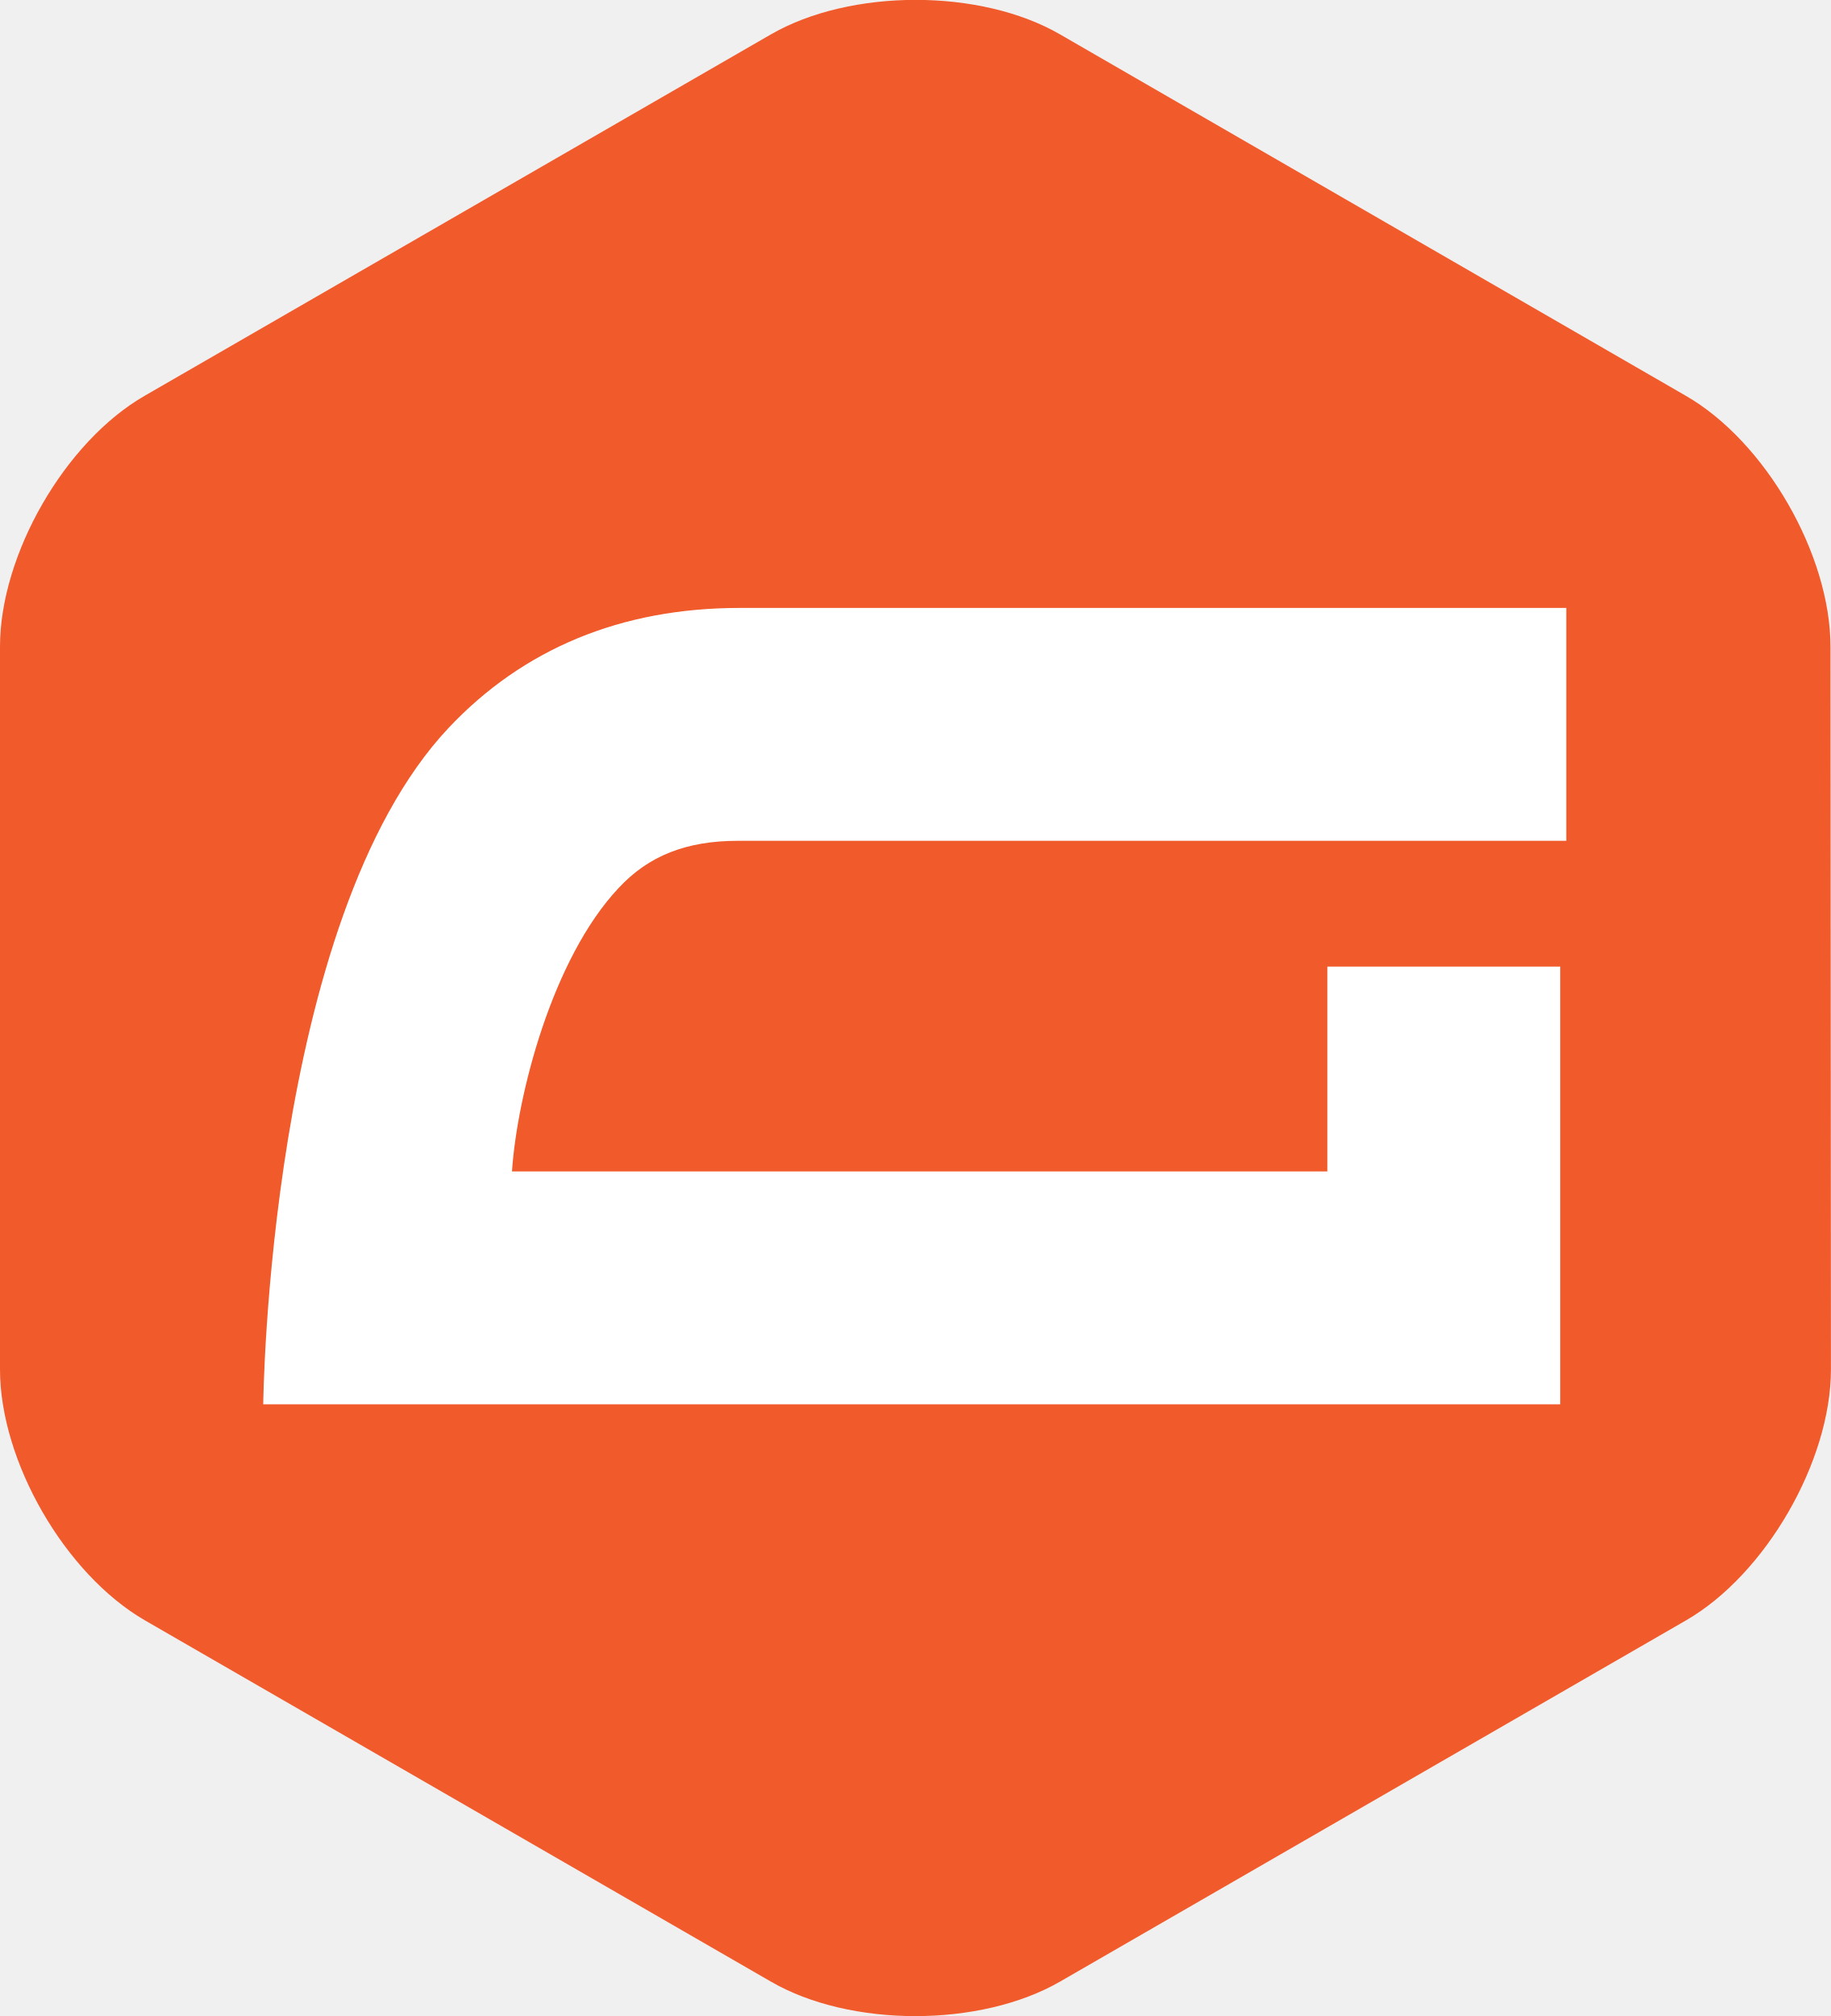
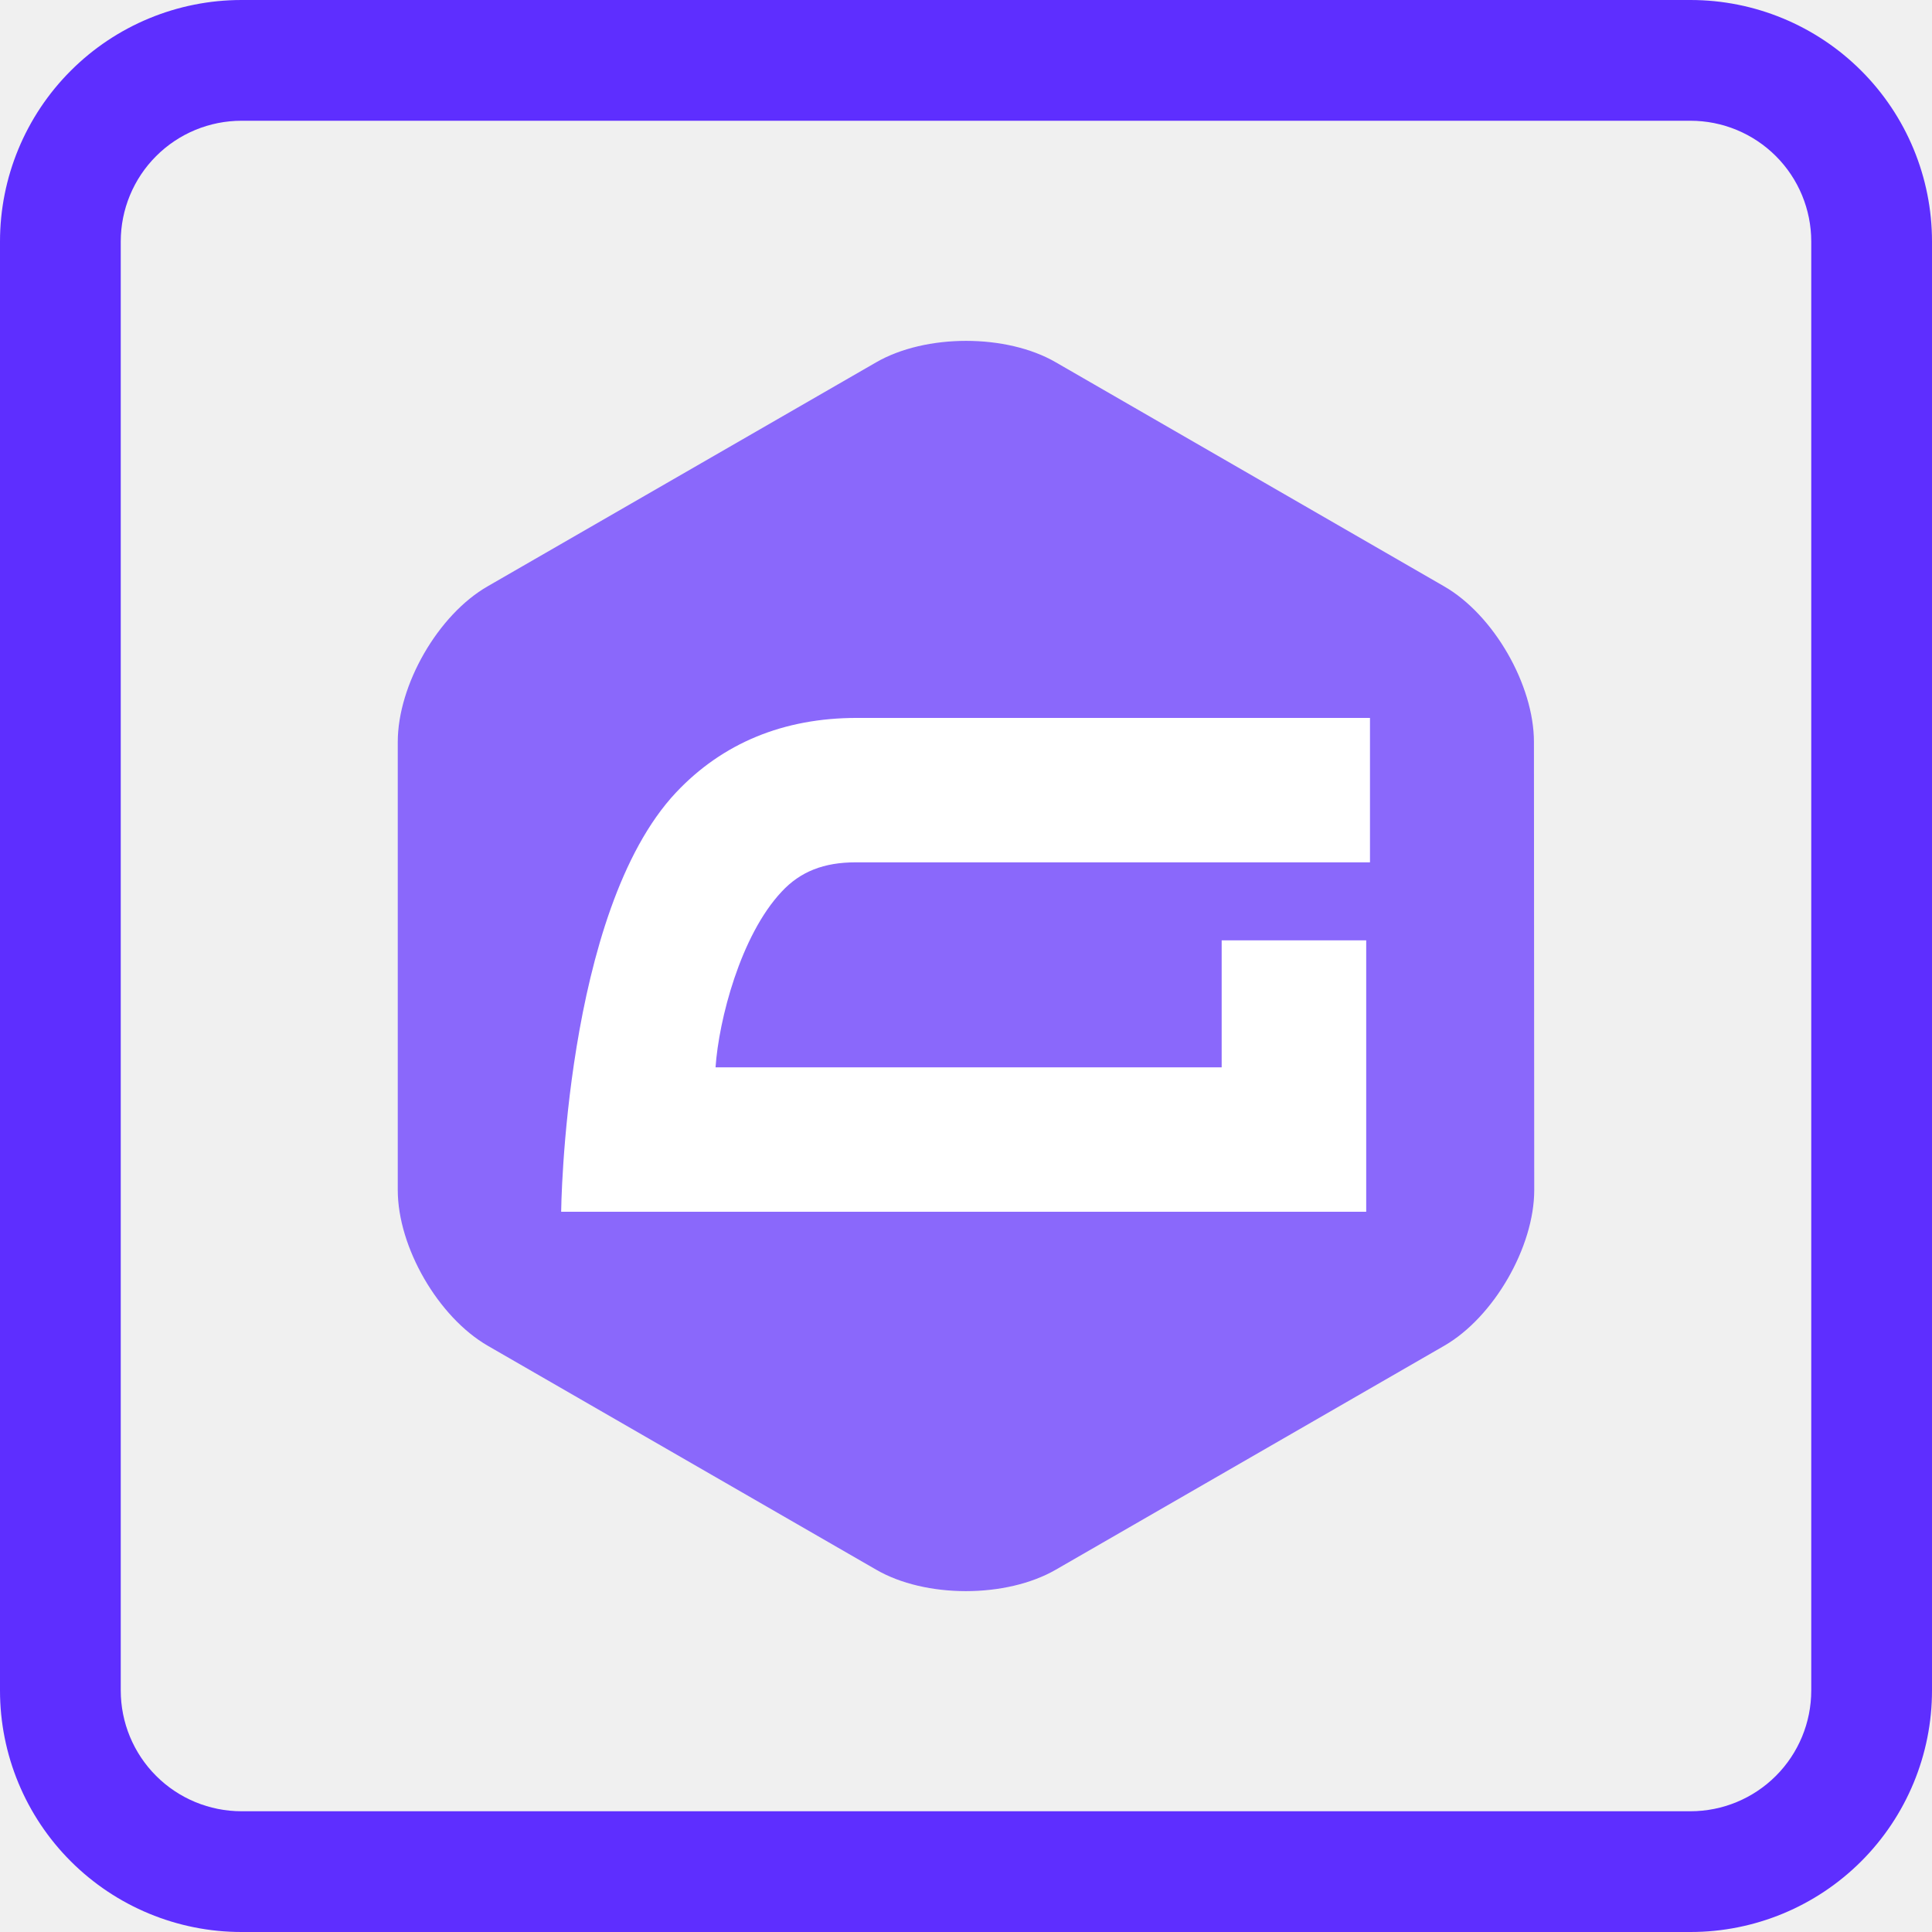
- <svg xmlns="http://www.w3.org/2000/svg" version="1.1" id="logo" x="0px" y="0px" viewBox="0 0 391.6 431.1" style="enable-background:new 0 0 391.6 431.1;" xml:space="preserve">
-   <style type="text/css">
- 	.st0{fill:#F15A2B;}
- 	.st1{fill:#FFFFFF;}
- </style>
-   <path class="st0" d="M391.6,292.8c0,19.7-14,43.9-31,53.7l-133.8,77.2c-17.1,9.9-45,9.9-62,0L31,346.5c-17.1-9.9-31-34-31-53.7  V138.3c0-19.7,13.9-43.9,31-53.7L164.8,7.4c17.1-9.9,45-9.9,62,0l133.7,77.2c17.1,9.8,31,34,31,53.7L391.6,292.8L391.6,292.8z" />
-   <path class="st1" d="M157.8,179.8H335V130H158.2c-25.3,0-46.3,8.7-62.3,25.7c-38.6,41.1-39.6,144.6-39.6,144.6h277.4v-93.6h-49.8  v43.8H109.5c1.1-16.3,8.6-45.5,22.8-60.6C138.7,183,146.8,179.8,157.8,179.8L157.8,179.8z" />
+ <svg xmlns="http://www.w3.org/2000/svg" width="170" height="170" viewBox="0 0 170 170" fill="none">
+   <g clip-path="url(#clip0_307_1289)">
+     <path d="M0 21.25C0 15.614 2.239 10.209 6.224 6.224C10.209 2.239 15.614 0 21.25 0L148.75 0C154.386 0 159.791 2.239 163.776 6.224C167.761 10.209 170 15.614 170 21.25V148.75C170 154.386 167.761 159.791 163.776 163.776C159.791 167.761 154.386 170 148.75 170H21.25C15.614 170 10.209 167.761 6.224 163.776C2.239 159.791 0 154.386 0 148.75V21.25ZM159.375 21.25C159.375 18.432 158.256 15.73 156.263 13.737C154.27 11.744 151.568 10.625 148.75 10.625H21.25C18.432 10.625 15.73 11.744 13.737 13.737C11.744 15.73 10.625 18.432 10.625 21.25V148.75C10.625 151.568 11.744 154.27 13.737 156.263C15.73 158.256 18.432 159.375 21.25 159.375H148.75C151.568 159.375 154.27 158.256 156.263 156.263C158.256 154.27 159.375 151.568 159.375 148.75V21.25Z" fill="#5E2EFF" />
+     <g clip-path="url(#clip1_307_1289)">
+       <path d="M135 104.711C135 109.738 131.425 115.913 127.084 118.413L92.916 138.112C88.549 140.638 81.425 140.638 77.084 138.112L42.916 118.413C38.55 115.887 35 109.738 35 104.711V65.289C35 60.262 38.55 54.087 42.916 51.587L77.084 31.888C81.451 29.362 88.575 29.362 92.916 31.888L127.058 51.587C131.425 54.087 134.974 60.262 134.974 65.289L135 104.711Z" fill="#5E2EFF" fill-opacity="0.7" />
+       <path d="M75.296 75.878H120.547V63.171H75.398C68.938 63.171 63.575 65.391 59.489 69.729C49.632 80.216 49.377 106.625 49.377 106.625H120.215V82.742H107.497V93.918H62.962C63.243 89.759 65.158 82.308 68.784 78.455C70.419 76.695 72.487 75.878 75.296 75.878Z" fill="white" />
+     </g>
+   </g>
+   <defs>
+     <clipPath id="clip0_307_1289">
+       <rect width="170" height="170" fill="white" />
+     </clipPath>
+     <clipPath id="clip1_307_1289">
+       <rect width="100" height="110" fill="white" transform="translate(35 30)" />
+     </clipPath>
+   </defs>
</svg>
